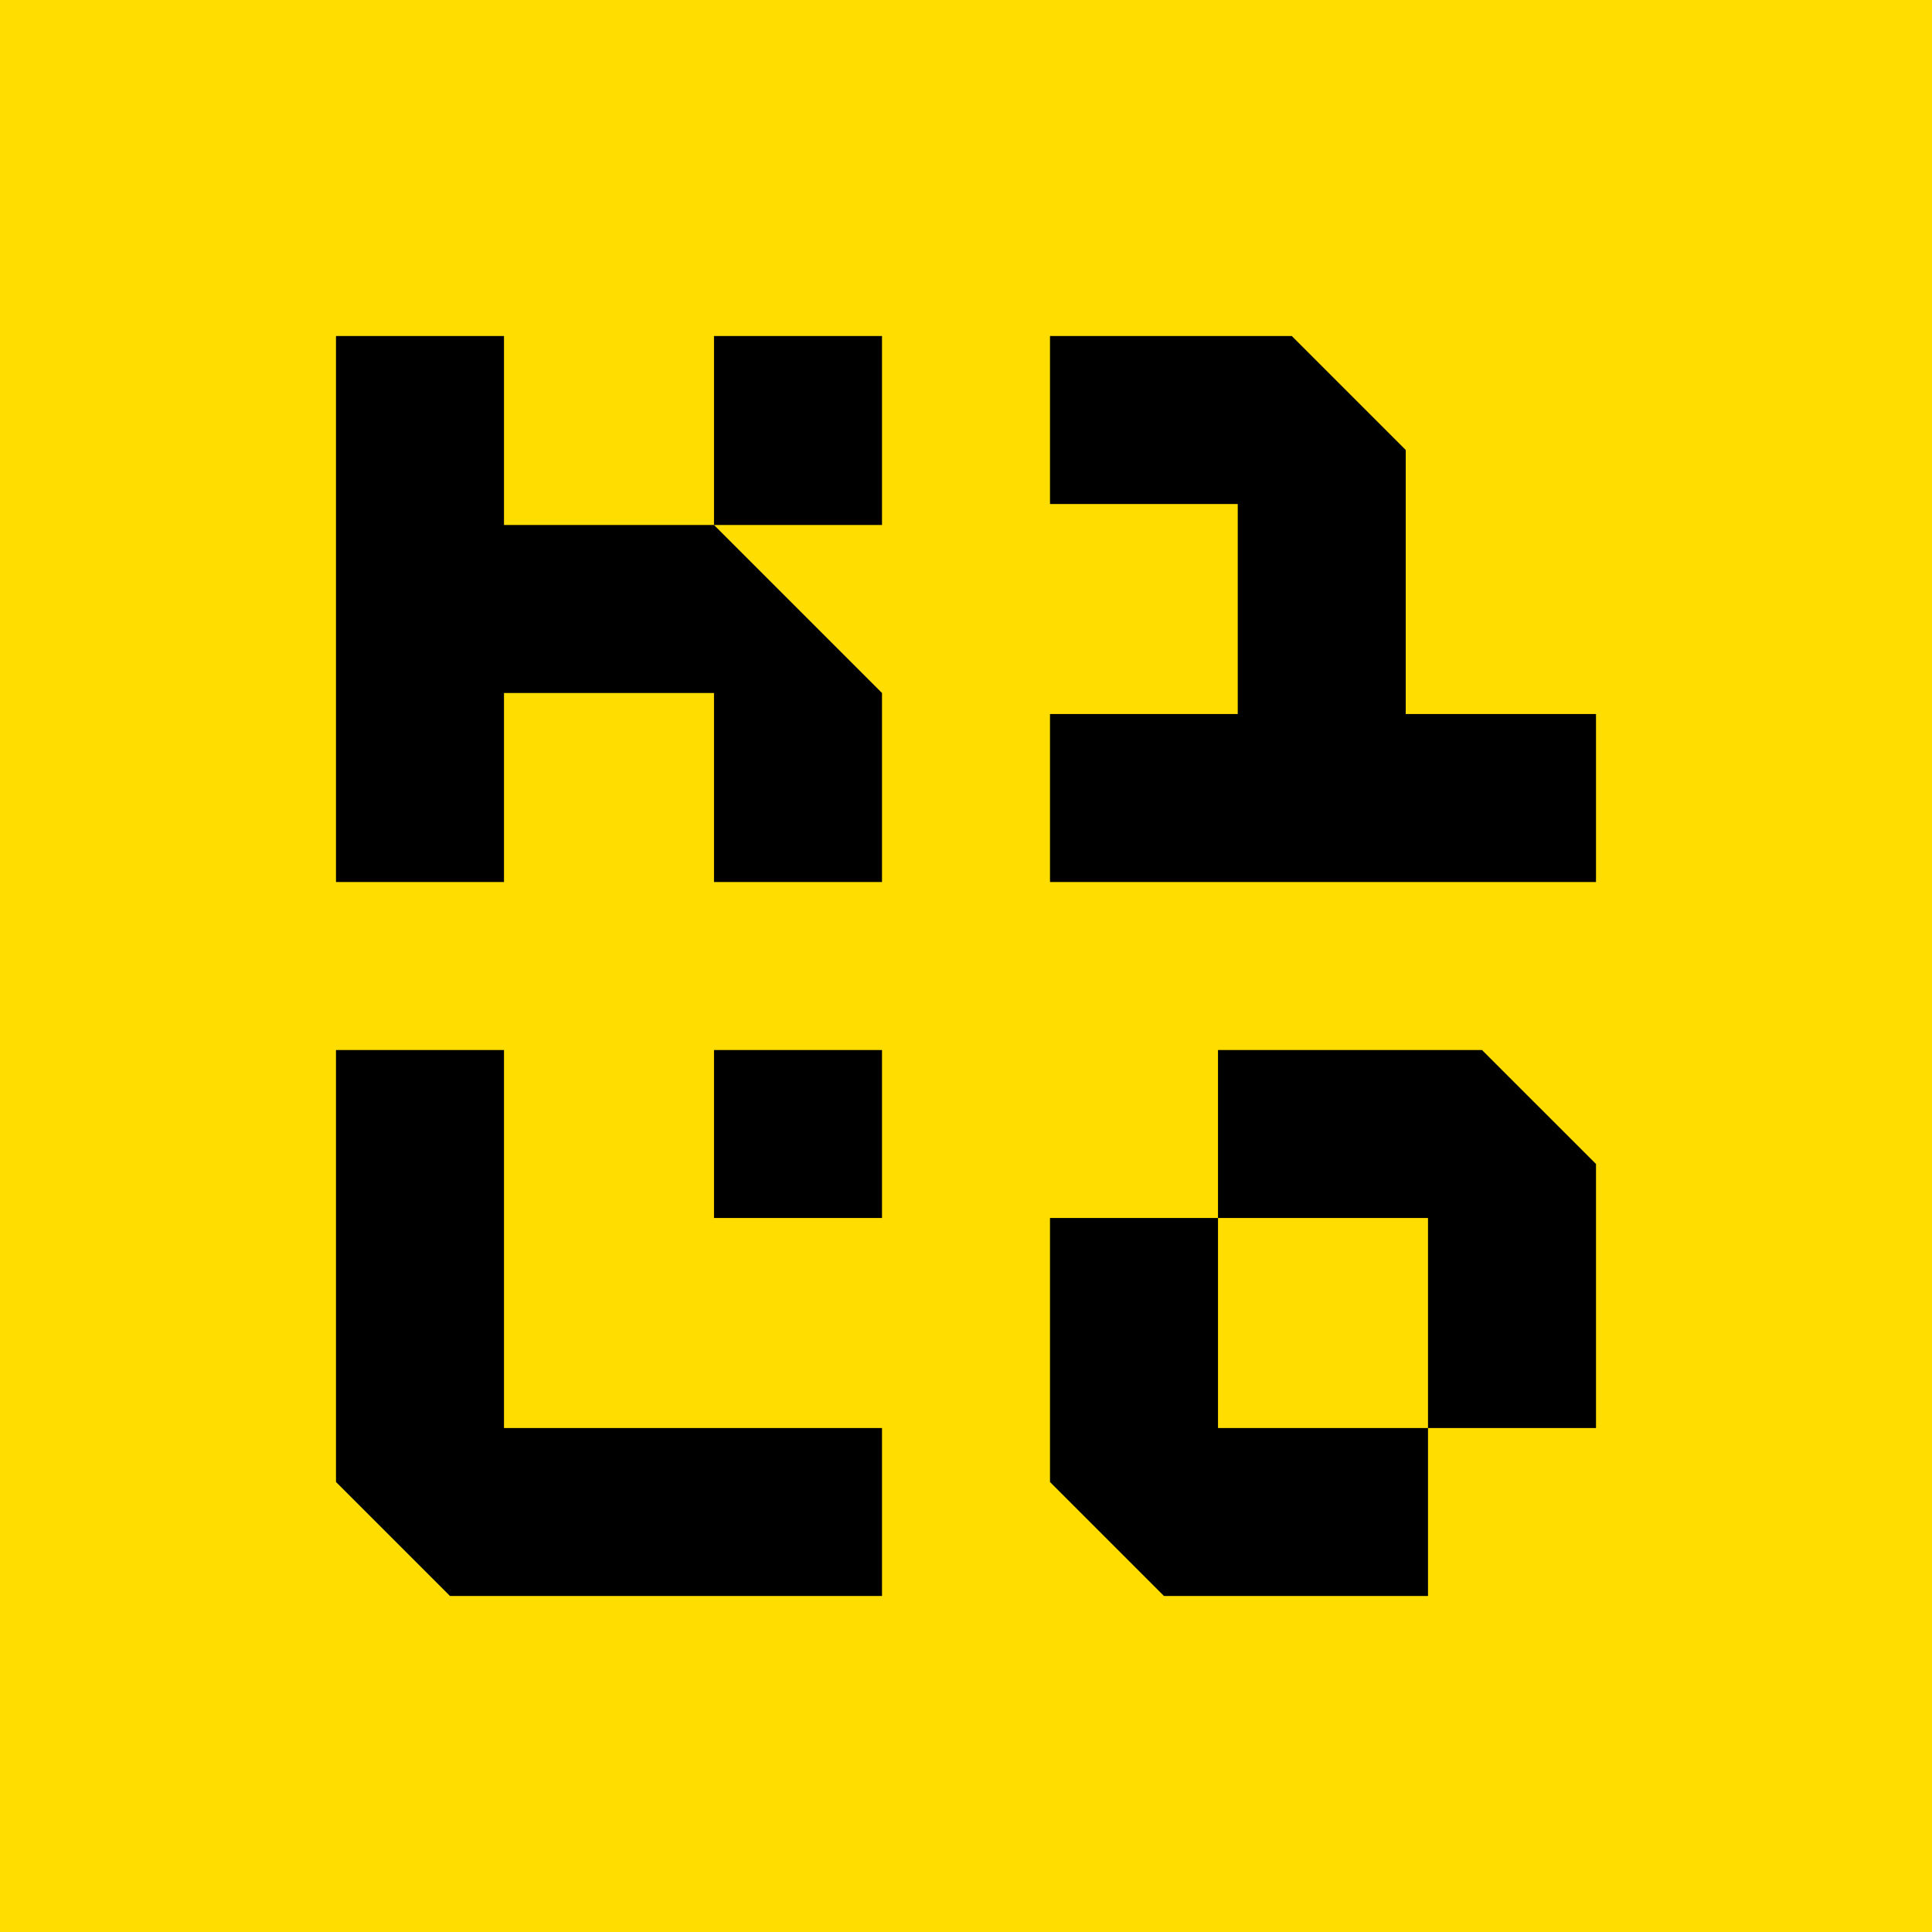
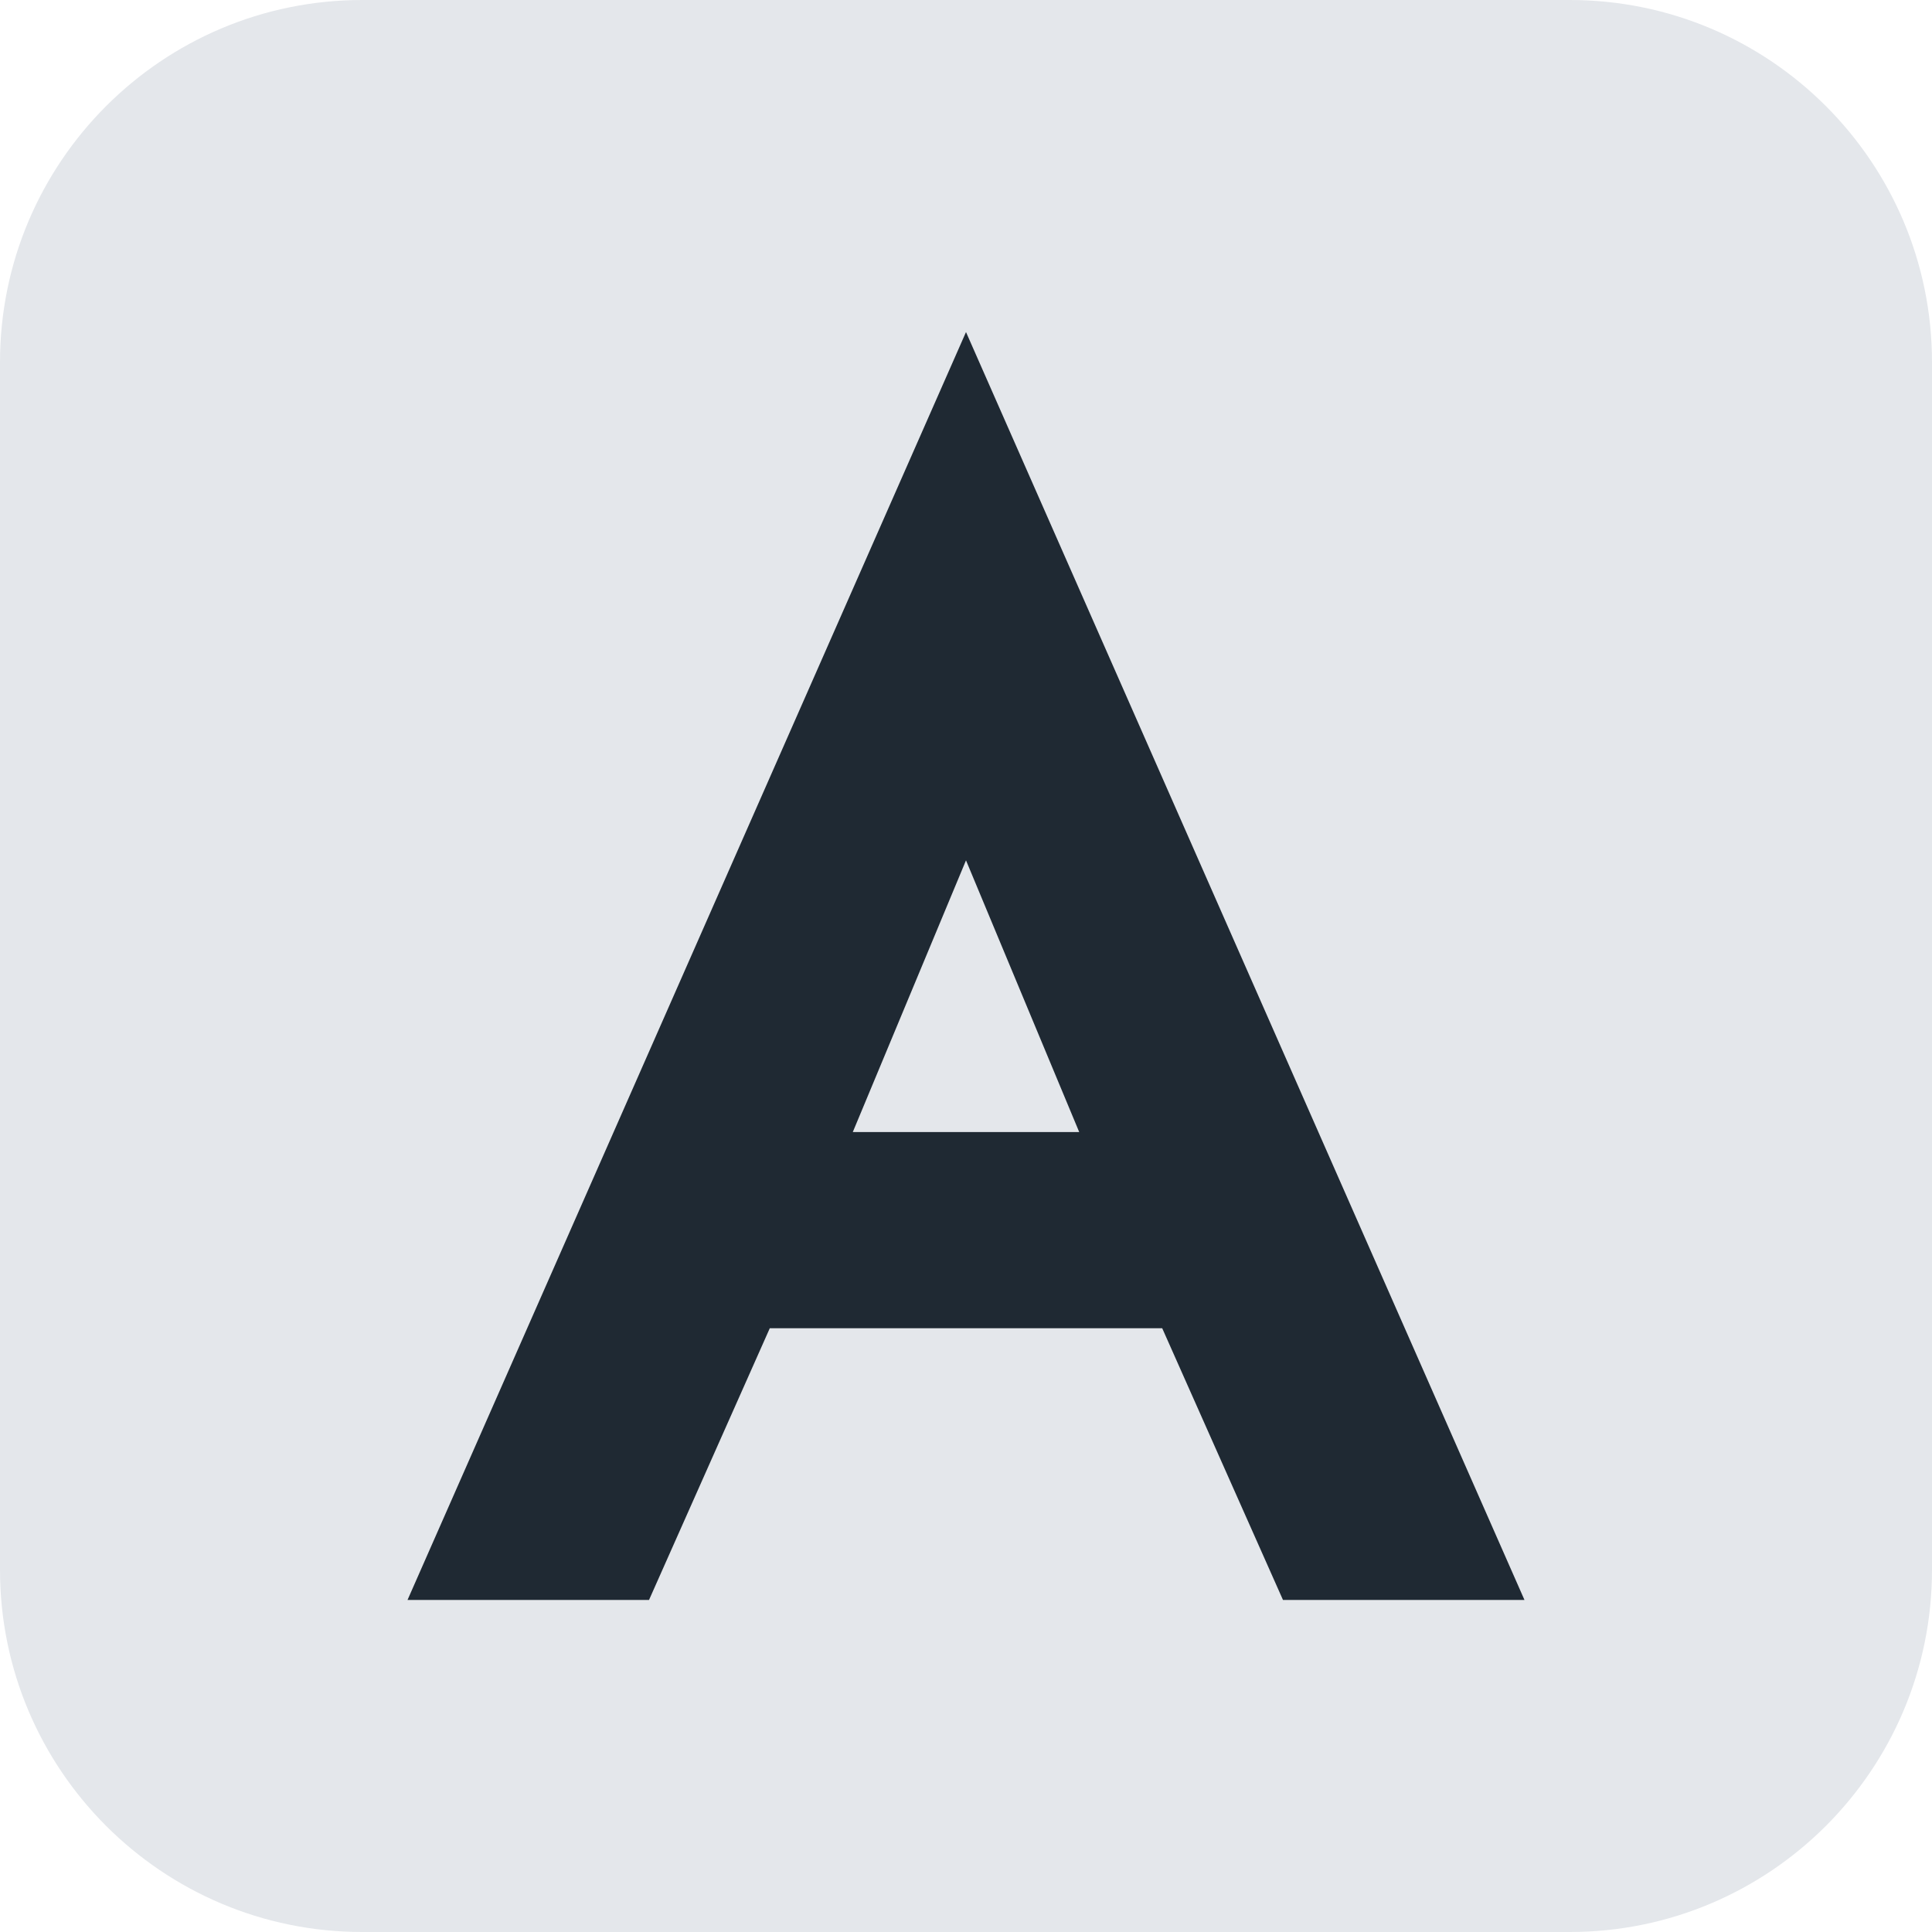
- <svg xmlns="http://www.w3.org/2000/svg" width="512" height="512" viewBox="0 0 512 512" fill="none">
-   <path d="M512 0H0V512H512V0Z" fill="black" />
-   <path d="M512 512H0V0H512V512ZM322.783 322.784H278.261V392.747L308.472 422.958H378.435V378.437H322.782L322.783 322.784ZM422.957 308.474L392.746 278.263H322.783V322.784H378.435L378.435 378.437H422.957L422.957 308.474ZM233.739 278.263H189.217V322.784H233.739V278.263ZM89.043 392.747L119.254 422.958H233.739V378.437H133.565V278.263H89.043L89.043 392.747ZM372.538 189.217V119.254L342.327 89.043H278.261V133.565H328.017V189.217H278.261V233.739H422.957V189.217H372.538ZM133.565 89.043H89.043V233.739H133.565V183.652H189.218V233.739H233.74V183.652L189.218 139.13H133.565V89.043ZM233.739 89.043H189.217L189.218 139.13H233.739V89.043Z" fill="#FFDD00" />
+ <svg xmlns="http://www.w3.org/2000/svg" width="512" height="512" viewBox="0 0 512 512">
+   <rect width="512" height="512" rx="96" fill="#E4E7EB" />
+   <path fill-rule="evenodd" d="M256 88 L404 424 L340 424 L308 352 L204 352 L172 424 L108 424 Z M226 300 L286 300 L256 228 Z" fill="#1F2933" />
</svg>
